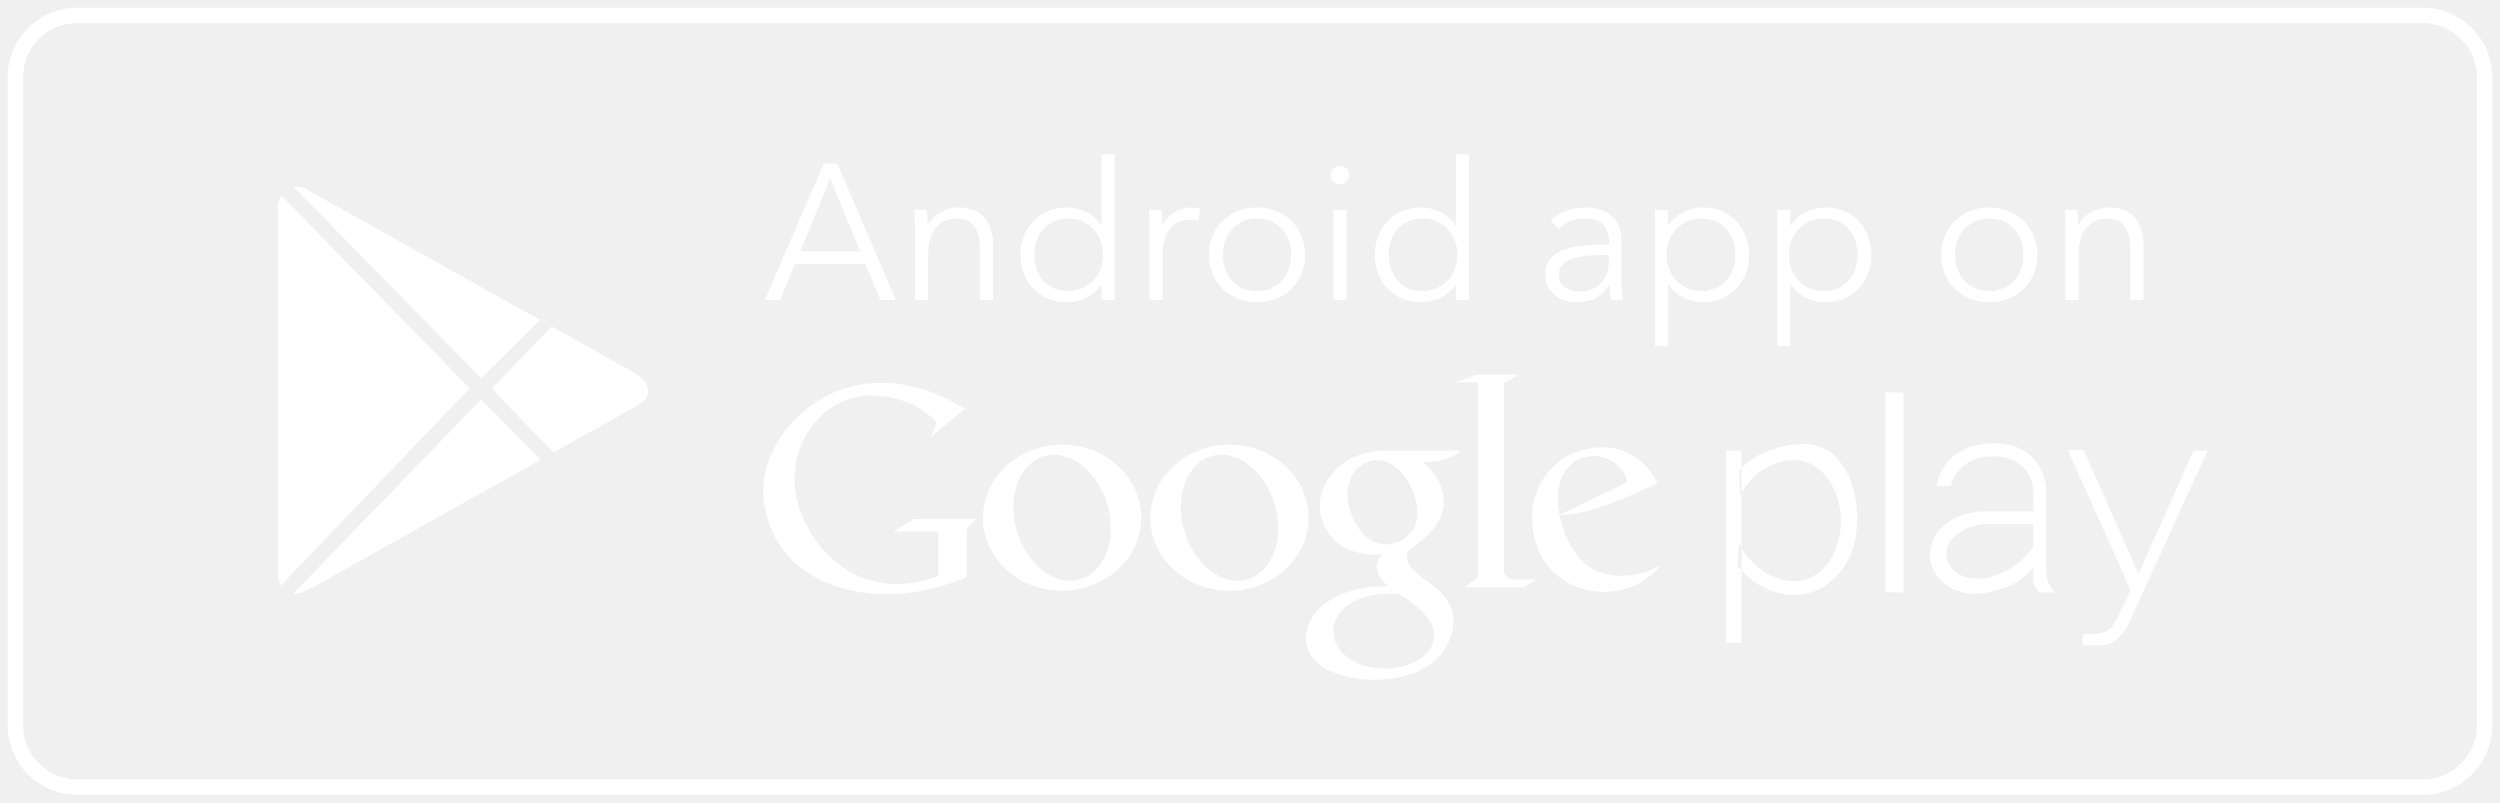
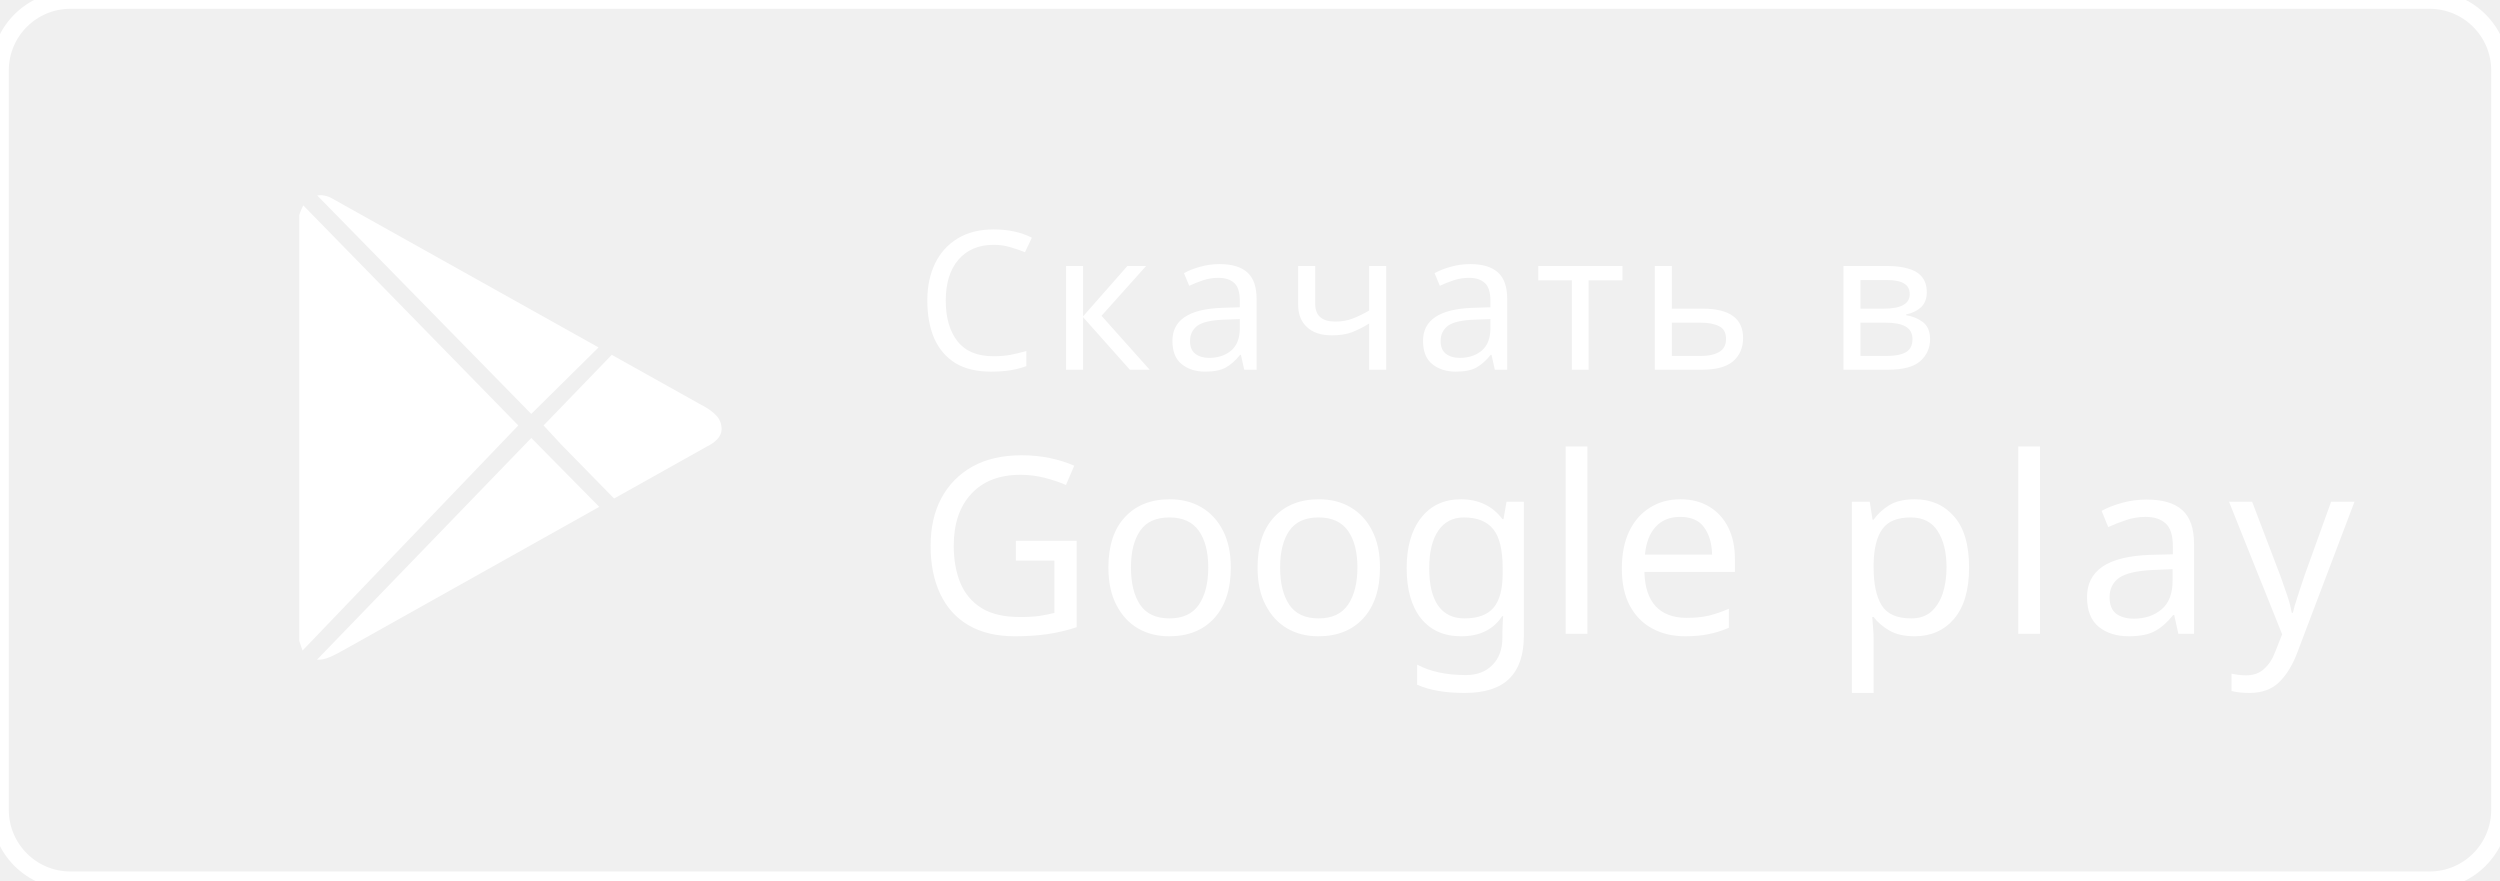
- <svg xmlns="http://www.w3.org/2000/svg" width="162px" height="52px" viewBox="0 0 162 52" version="1.1">
+ <svg xmlns="http://www.w3.org/2000/svg" width="142px" height="50px" viewBox="0 0 142 50" version="1.1">
+   <defs />
  <g id="Page-1" stroke="none" stroke-width="1" fill="none" fill-rule="evenodd">
-     <g id="gplay" transform="translate(1, 1)">
-       <rect id="Rectangle-20" stroke="#FFFFFF" x="0" y="0" width="160" height="50" rx="4" />
-       <path d="M133.689,18.436 L133.689,15.44 C133.689,15.049 133.739,14.71 133.838,14.423 C133.939,14.135 134.072,13.899 134.238,13.711 C134.404,13.525 134.593,13.385 134.806,13.293 C135.018,13.203 135.237,13.157 135.461,13.157 C135.769,13.157 136.025,13.207 136.228,13.306 C136.432,13.406 136.594,13.545 136.715,13.724 C136.835,13.903 136.921,14.117 136.971,14.367 C137.021,14.617 137.046,14.895 137.046,15.203 L137.046,18.436 L137.895,18.436 L137.895,14.854 C137.895,14.129 137.71,13.547 137.339,13.106 C136.969,12.665 136.414,12.445 135.673,12.445 C135.257,12.445 134.862,12.551 134.488,12.763 C134.113,12.975 133.842,13.251 133.676,13.593 L133.652,13.593 C133.652,13.468 133.647,13.31 133.639,13.119 C133.63,12.927 133.618,12.753 133.601,12.594 L132.791,12.594 C132.807,12.794 132.82,13.019 132.828,13.268 C132.836,13.518 132.84,13.722 132.84,13.88 L132.84,18.436 L133.689,18.436 Z M125.845,14.598 C125.949,14.31 126.097,14.061 126.289,13.849 C126.48,13.636 126.71,13.468 126.981,13.344 C127.252,13.219 127.557,13.157 127.898,13.157 C128.24,13.157 128.547,13.219 128.822,13.344 C129.096,13.468 129.33,13.636 129.521,13.849 C129.712,14.061 129.86,14.31 129.963,14.598 C130.068,14.885 130.12,15.191 130.12,15.515 C130.12,15.839 130.068,16.145 129.963,16.432 C129.86,16.719 129.712,16.968 129.521,17.181 C129.33,17.393 129.096,17.56 128.822,17.68 C128.547,17.801 128.24,17.861 127.898,17.861 C127.557,17.861 127.252,17.801 126.981,17.68 C126.71,17.56 126.48,17.393 126.289,17.181 C126.097,16.968 125.949,16.719 125.845,16.432 C125.742,16.145 125.689,15.839 125.689,15.515 C125.689,15.191 125.742,14.885 125.845,14.598 L125.845,14.598 Z M125.665,17.711 C125.939,17.986 126.267,18.201 126.65,18.354 C127.033,18.508 127.449,18.585 127.898,18.585 C128.356,18.585 128.776,18.508 129.159,18.354 C129.542,18.201 129.87,17.986 130.145,17.711 C130.419,17.437 130.633,17.112 130.788,16.739 C130.941,16.364 131.018,15.956 131.018,15.515 C131.018,15.074 130.941,14.666 130.788,14.292 C130.633,13.917 130.419,13.593 130.145,13.319 C129.87,13.044 129.542,12.83 129.159,12.676 C128.776,12.522 128.356,12.445 127.898,12.445 C127.449,12.445 127.033,12.522 126.65,12.676 C126.267,12.83 125.939,13.044 125.665,13.319 C125.39,13.593 125.175,13.917 125.022,14.292 C124.868,14.666 124.791,15.074 124.791,15.515 C124.791,15.956 124.868,16.364 125.022,16.739 C125.175,17.112 125.39,17.437 125.665,17.711 L125.665,17.711 Z M119.225,16.432 C119.125,16.719 118.981,16.968 118.794,17.181 C118.607,17.393 118.376,17.56 118.101,17.68 C117.827,17.801 117.515,17.861 117.166,17.861 C116.841,17.861 116.542,17.801 116.267,17.68 C115.993,17.56 115.755,17.395 115.555,17.187 C115.356,16.98 115.2,16.732 115.087,16.445 C114.975,16.158 114.919,15.848 114.919,15.515 C114.919,15.182 114.975,14.873 115.087,14.585 C115.2,14.297 115.356,14.049 115.555,13.836 C115.755,13.624 115.993,13.457 116.267,13.337 C116.542,13.216 116.841,13.157 117.166,13.157 C117.515,13.157 117.827,13.219 118.101,13.344 C118.376,13.468 118.607,13.636 118.794,13.849 C118.981,14.061 119.125,14.31 119.225,14.598 C119.325,14.885 119.375,15.191 119.375,15.515 C119.375,15.839 119.325,16.145 119.225,16.432 L119.225,16.432 Z M119.443,13.331 C119.181,13.056 118.865,12.84 118.495,12.682 C118.125,12.524 117.71,12.445 117.253,12.445 C116.836,12.445 116.427,12.542 116.024,12.738 C115.62,12.934 115.297,13.223 115.056,13.605 L115.019,13.605 L115.019,12.594 L114.17,12.594 L114.17,21.43 L115.019,21.43 L115.019,17.45 L115.056,17.45 C115.297,17.816 115.62,18.096 116.024,18.291 C116.427,18.487 116.836,18.585 117.253,18.585 C117.71,18.585 118.125,18.505 118.495,18.348 C118.865,18.19 119.181,17.974 119.443,17.699 C119.706,17.424 119.909,17.1 120.054,16.726 C120.2,16.351 120.273,15.948 120.273,15.515 C120.273,15.082 120.2,14.679 120.054,14.304 C119.909,13.93 119.706,13.605 119.443,13.331 L119.443,13.331 Z M111.3,16.432 C111.201,16.719 111.056,16.968 110.87,17.181 C110.682,17.393 110.452,17.56 110.177,17.68 C109.902,17.801 109.59,17.861 109.241,17.861 C108.917,17.861 108.617,17.801 108.342,17.68 C108.068,17.56 107.831,17.395 107.63,17.187 C107.431,16.98 107.275,16.732 107.163,16.445 C107.05,16.158 106.995,15.848 106.995,15.515 C106.995,15.182 107.05,14.873 107.163,14.585 C107.275,14.297 107.431,14.049 107.63,13.836 C107.831,13.624 108.068,13.457 108.342,13.337 C108.617,13.216 108.917,13.157 109.241,13.157 C109.59,13.157 109.902,13.219 110.177,13.344 C110.452,13.468 110.682,13.636 110.87,13.849 C111.056,14.061 111.201,14.31 111.3,14.598 C111.4,14.885 111.45,15.191 111.45,15.515 C111.45,15.839 111.4,16.145 111.3,16.432 L111.3,16.432 Z M112.13,16.726 C112.275,16.351 112.348,15.948 112.348,15.515 C112.348,15.082 112.275,14.679 112.13,14.304 C111.984,13.93 111.781,13.605 111.518,13.331 C111.256,13.056 110.94,12.84 110.57,12.682 C110.2,12.524 109.786,12.445 109.328,12.445 C108.912,12.445 108.502,12.542 108.099,12.738 C107.695,12.934 107.373,13.223 107.131,13.605 L107.094,13.605 L107.094,12.594 L106.246,12.594 L106.246,21.43 L107.094,21.43 L107.094,17.45 L107.131,17.45 C107.373,17.816 107.695,18.096 108.099,18.291 C108.502,18.487 108.912,18.585 109.328,18.585 C109.786,18.585 110.2,18.505 110.57,18.348 C110.94,18.19 111.256,17.974 111.518,17.699 C111.781,17.424 111.984,17.1 112.13,16.726 L112.13,16.726 Z M100.293,16.115 C100.476,15.948 100.71,15.821 100.998,15.733 C101.285,15.646 101.605,15.588 101.959,15.559 C102.312,15.53 102.664,15.515 103.013,15.515 L103.263,15.515 L103.263,15.952 C103.263,16.209 103.221,16.456 103.138,16.688 C103.055,16.921 102.934,17.127 102.776,17.306 C102.618,17.485 102.422,17.626 102.19,17.73 C101.957,17.834 101.691,17.886 101.391,17.886 C101.224,17.886 101.06,17.868 100.898,17.83 C100.736,17.792 100.587,17.73 100.455,17.643 C100.322,17.555 100.215,17.441 100.136,17.299 C100.057,17.159 100.018,16.984 100.018,16.776 C100.018,16.5 100.11,16.28 100.293,16.115 L100.293,16.115 Z M99.825,18.185 C100.02,18.327 100.237,18.428 100.474,18.492 C100.71,18.553 100.942,18.585 101.167,18.585 C101.64,18.585 102.046,18.499 102.383,18.33 C102.72,18.16 103.021,17.877 103.288,17.487 L103.313,17.487 C103.313,17.645 103.321,17.807 103.337,17.974 C103.354,18.14 103.376,18.294 103.4,18.436 L104.162,18.436 C104.128,18.269 104.103,18.065 104.086,17.824 C104.07,17.582 104.062,17.349 104.062,17.124 L104.062,14.567 C104.062,14.208 104.003,13.897 103.887,13.63 C103.77,13.365 103.608,13.144 103.4,12.969 C103.192,12.794 102.951,12.664 102.676,12.576 C102.402,12.489 102.106,12.445 101.791,12.445 C101.291,12.445 100.843,12.524 100.449,12.682 C100.053,12.84 99.735,13.04 99.494,13.281 L99.968,13.843 C100.176,13.634 100.43,13.468 100.73,13.344 C101.029,13.219 101.353,13.157 101.703,13.157 C102.21,13.157 102.597,13.281 102.864,13.528 C103.129,13.776 103.263,14.152 103.263,14.655 L103.263,14.841 C102.73,14.841 102.216,14.86 101.722,14.898 C101.226,14.935 100.788,15.018 100.405,15.148 C100.022,15.277 99.716,15.473 99.488,15.737 C99.259,15.999 99.144,16.356 99.144,16.807 C99.144,17.132 99.209,17.408 99.338,17.633 C99.466,17.859 99.629,18.042 99.825,18.185 L99.825,18.185 Z M89.135,14.598 C89.236,14.31 89.379,14.061 89.566,13.849 C89.753,13.636 89.984,13.468 90.259,13.344 C90.534,13.219 90.845,13.157 91.195,13.157 C91.519,13.157 91.819,13.216 92.093,13.337 C92.368,13.457 92.605,13.624 92.804,13.836 C93.004,14.049 93.161,14.297 93.273,14.585 C93.385,14.873 93.441,15.182 93.441,15.515 C93.441,15.848 93.385,16.158 93.273,16.445 C93.161,16.732 93.004,16.98 92.804,17.187 C92.605,17.395 92.368,17.56 92.093,17.68 C91.819,17.801 91.519,17.861 91.195,17.861 C90.845,17.861 90.534,17.801 90.259,17.68 C89.984,17.56 89.753,17.393 89.566,17.181 C89.379,16.968 89.236,16.719 89.135,16.432 C89.036,16.145 88.986,15.839 88.986,15.515 C88.986,15.191 89.036,14.885 89.135,14.598 L89.135,14.598 Z M88.918,17.699 C89.179,17.974 89.496,18.19 89.866,18.348 C90.236,18.505 90.65,18.585 91.107,18.585 C91.532,18.585 91.944,18.49 92.343,18.298 C92.743,18.107 93.067,17.824 93.316,17.45 L93.341,17.45 L93.341,18.436 L94.19,18.436 L94.19,9 L93.341,9 L93.341,13.605 L93.316,13.605 C93.067,13.223 92.743,12.934 92.343,12.738 C91.944,12.542 91.532,12.445 91.107,12.445 C90.65,12.445 90.236,12.524 89.866,12.682 C89.496,12.84 89.179,13.056 88.918,13.331 C88.655,13.605 88.451,13.93 88.306,14.304 C88.16,14.679 88.087,15.082 88.087,15.515 C88.087,15.948 88.16,16.351 88.306,16.726 C88.451,17.1 88.655,17.424 88.918,17.699 L88.918,17.699 Z M85.404,18.436 L86.253,18.436 L86.253,12.594 L85.404,12.594 L85.404,18.436 Z M85.829,10.947 C85.978,10.947 86.116,10.891 86.24,10.779 C86.365,10.666 86.427,10.523 86.427,10.348 C86.427,10.173 86.365,10.03 86.24,9.917 C86.116,9.805 85.978,9.749 85.829,9.749 C85.679,9.749 85.542,9.805 85.417,9.917 C85.292,10.03 85.229,10.173 85.229,10.348 C85.229,10.523 85.292,10.666 85.417,10.779 C85.542,10.891 85.679,10.947 85.829,10.947 L85.829,10.947 Z M78.397,14.598 C78.501,14.31 78.648,14.061 78.839,13.849 C79.031,13.636 79.262,13.468 79.533,13.344 C79.802,13.219 80.109,13.157 80.45,13.157 C80.791,13.157 81.099,13.219 81.374,13.344 C81.648,13.468 81.88,13.636 82.072,13.849 C82.263,14.061 82.411,14.31 82.515,14.598 C82.619,14.885 82.671,15.191 82.671,15.515 C82.671,15.839 82.619,16.145 82.515,16.432 C82.411,16.719 82.263,16.968 82.072,17.181 C81.88,17.393 81.648,17.56 81.374,17.68 C81.099,17.801 80.791,17.861 80.45,17.861 C80.109,17.861 79.802,17.801 79.533,17.68 C79.262,17.56 79.031,17.393 78.839,17.181 C78.648,16.968 78.501,16.719 78.397,16.432 C78.293,16.145 78.241,15.839 78.241,15.515 C78.241,15.191 78.293,14.885 78.397,14.598 L78.397,14.598 Z M78.215,17.711 C78.49,17.986 78.819,18.201 79.202,18.354 C79.585,18.508 80.001,18.585 80.45,18.585 C80.907,18.585 81.328,18.508 81.71,18.354 C82.092,18.201 82.421,17.986 82.696,17.711 C82.97,17.437 83.185,17.112 83.338,16.739 C83.493,16.364 83.57,15.956 83.57,15.515 C83.57,15.074 83.493,14.666 83.338,14.292 C83.185,13.917 82.97,13.593 82.696,13.319 C82.421,13.044 82.092,12.83 81.71,12.676 C81.328,12.522 80.907,12.445 80.45,12.445 C80.001,12.445 79.585,12.522 79.202,12.676 C78.819,12.83 78.49,13.044 78.215,13.319 C77.941,13.593 77.727,13.917 77.573,14.292 C77.419,14.666 77.342,15.074 77.342,15.515 C77.342,15.956 77.419,16.364 77.573,16.739 C77.727,17.112 77.941,17.437 78.215,17.711 L78.215,17.711 Z M74.347,18.436 L74.347,15.448 C74.347,15.057 74.395,14.723 74.491,14.445 C74.586,14.167 74.71,13.939 74.865,13.76 C75.019,13.582 75.2,13.452 75.408,13.369 C75.616,13.285 75.833,13.244 76.057,13.244 C76.173,13.244 76.29,13.251 76.406,13.268 C76.523,13.286 76.606,13.302 76.656,13.319 L76.768,12.507 C76.676,12.483 76.587,12.465 76.5,12.457 C76.413,12.45 76.314,12.445 76.207,12.445 C75.791,12.445 75.416,12.551 75.084,12.763 C74.751,12.975 74.501,13.251 74.335,13.593 L74.309,13.593 C74.309,13.468 74.305,13.31 74.297,13.119 C74.289,12.927 74.276,12.753 74.259,12.594 L73.449,12.594 C73.465,12.794 73.478,13.019 73.486,13.268 C73.494,13.518 73.499,13.722 73.499,13.88 L73.499,18.436 L74.347,18.436 Z M66.172,14.598 C66.273,14.31 66.416,14.061 66.603,13.849 C66.791,13.636 67.021,13.468 67.296,13.344 C67.571,13.219 67.882,13.157 68.232,13.157 C68.556,13.157 68.856,13.216 69.13,13.337 C69.405,13.457 69.642,13.624 69.841,13.836 C70.042,14.049 70.198,14.297 70.31,14.585 C70.422,14.873 70.478,15.182 70.478,15.515 C70.478,15.848 70.422,16.158 70.31,16.445 C70.198,16.732 70.042,16.98 69.841,17.187 C69.642,17.395 69.405,17.56 69.13,17.68 C68.856,17.801 68.556,17.861 68.232,17.861 C67.882,17.861 67.571,17.801 67.296,17.68 C67.021,17.56 66.791,17.393 66.603,17.181 C66.416,16.968 66.273,16.719 66.172,16.432 C66.073,16.145 66.023,15.839 66.023,15.515 C66.023,15.191 66.073,14.885 66.172,14.598 L66.172,14.598 Z M65.955,17.699 C66.216,17.974 66.533,18.19 66.903,18.348 C67.273,18.505 67.687,18.585 68.144,18.585 C68.569,18.585 68.981,18.49 69.38,18.298 C69.78,18.107 70.104,17.824 70.353,17.45 L70.378,17.45 L70.378,18.436 L71.227,18.436 L71.227,9 L70.378,9 L70.378,13.605 L70.353,13.605 C70.104,13.223 69.78,12.934 69.38,12.738 C68.981,12.542 68.569,12.445 68.144,12.445 C67.687,12.445 67.273,12.524 66.903,12.682 C66.533,12.84 66.216,13.056 65.955,13.331 C65.692,13.605 65.488,13.93 65.343,14.304 C65.197,14.679 65.125,15.082 65.125,15.515 C65.125,15.948 65.197,16.351 65.343,16.726 C65.488,17.1 65.692,17.424 65.955,17.699 L65.955,17.699 Z M63.352,18.436 L63.352,14.854 C63.352,14.129 63.168,13.547 62.796,13.106 C62.426,12.665 61.872,12.445 61.13,12.445 C60.714,12.445 60.32,12.551 59.945,12.763 C59.571,12.975 59.3,13.251 59.134,13.593 L59.109,13.593 C59.109,13.468 59.105,13.31 59.096,13.119 C59.088,12.927 59.076,12.753 59.059,12.594 L58.248,12.594 C58.265,12.794 58.277,13.019 58.286,13.268 C58.293,13.518 58.298,13.722 58.298,13.88 L58.298,18.436 L59.146,18.436 L59.146,15.44 C59.146,15.049 59.197,14.71 59.296,14.423 C59.396,14.135 59.529,13.899 59.696,13.711 C59.862,13.525 60.051,13.385 60.263,13.293 C60.476,13.203 60.694,13.157 60.918,13.157 C61.226,13.157 61.482,13.207 61.686,13.306 C61.89,13.406 62.052,13.545 62.173,13.724 C62.293,13.903 62.378,14.117 62.429,14.367 C62.479,14.617 62.503,14.895 62.503,15.203 L62.503,18.436 L63.352,18.436 Z M52.794,10.597 L54.741,15.29 L50.847,15.29 L52.794,10.597 Z M50.51,16.115 L55.078,16.115 L56.051,18.436 L57.05,18.436 L53.256,9.6 L52.382,9.6 L48.564,18.436 L49.549,18.436 L50.51,16.115 Z M33.997,19.734 L18.755,11.212 C18.755,11.212 18.5,11.086 18.193,11.086 C18.132,11.086 18.074,11.091 18.017,11.101 L30.175,23.511 L33.997,19.734 Z M17.226,11.666 C17.226,11.666 17.044,12.033 17,12.209 L17,36.413 C17,36.414 17.184,36.951 17.184,36.951 L29.439,24.165 L17.226,11.666 Z M18.006,37.47 C18.456,37.507 18.919,37.261 19.736,36.801 L34.037,28.789 L30.178,24.877 L18.006,37.47 Z M39.721,22.934 L34.748,20.155 L30.876,24.165 L31.872,25.243 L34.881,28.316 L40.185,25.344 C40.201,25.336 40.987,24.991 40.987,24.378 C40.987,23.8 40.644,23.409 39.721,22.934 L39.721,22.934 Z M141.138,28.202 L137.575,36.185 L134.012,28.143 L132.99,28.156 L137.064,37.235 C137.064,37.235 136.374,38.824 135.902,39.54 C135.429,40.254 134.122,40.081 133.954,40.081 L133.954,40.827 L135.164,40.827 C135.164,40.827 136.205,40.874 136.885,39.521 L142.055,28.202 L141.138,28.202 Z M130.758,34.395 C130.758,34.395 130.113,35.64 128.343,36.273 C126.576,36.906 125.201,36.136 125.122,34.93 C125.043,33.723 126.714,32.957 127.716,32.957 L130.758,32.957 L130.758,34.395 Z M131.599,35.915 L131.599,30.576 C131.599,30.576 131.391,27.726 128.247,27.726 C124.815,27.726 124.474,30.498 124.474,30.498 L125.418,30.498 C125.418,30.498 125.756,28.62 128.062,28.569 C130.368,28.518 130.758,30.32 130.758,30.78 L130.758,32.136 L127.619,32.136 C127.619,32.136 125.156,32.071 124.291,33.961 C123.426,35.853 125.127,37.762 127.538,37.43 C129.949,37.097 130.758,35.762 130.758,35.762 L130.758,36.707 C130.758,36.707 130.919,37.383 131.26,37.383 L132.204,37.383 C132.204,37.383 131.599,37.04 131.599,35.915 L131.599,35.915 Z M115.729,27.766 C114.72,27.801 112.866,28.187 111.857,29.344 L111.857,30.915 C112.193,30.336 113.234,28.898 115.074,28.816 C117.379,28.714 118.416,31.266 118.285,33.08 C118.154,34.894 117.089,36.657 115.255,36.657 C113.67,36.657 112.362,35.416 111.857,34.551 L111.857,35.983 C112.362,36.537 113.672,37.608 115.366,37.55 C117.645,37.474 119.584,35.353 119.322,32.032 C119.144,29.772 117.989,27.685 115.729,27.766 L115.729,27.766 Z M121.174,37.383 L122.351,37.383 L122.351,24.429 L121.174,24.429 L121.174,37.383 Z M111.698,34.178 C111.737,34.29 111.857,34.415 111.857,34.551 L111.857,30.915 C111.857,31.061 111.75,31.154 111.75,31.154 L111.713,29.529 C111.764,29.464 111.857,29.404 111.857,29.344 L111.857,28.202 L110.848,28.202 L110.848,40.664 L111.857,40.664 L111.857,35.983 C111.689,35.79 111.584,35.661 111.584,35.661 L111.698,34.178 Z M100.501,29.426 C101.812,27.79 104.117,28.66 104.458,30.244 L100.058,32.364 C99.845,31.232 99.953,30.111 100.501,29.426 L100.501,29.426 Z M102.519,36.018 C101.271,35.528 100.354,33.935 100.058,32.365 C100.071,32.366 101.01,32.437 102.65,31.878 C104.3,31.317 106.422,30.32 106.422,30.32 C106.422,30.32 105.244,27.536 102.074,28.046 C98.903,28.557 97.461,31.853 98.746,34.765 C100.03,37.678 104.431,38.369 106.58,35.635 C106.58,35.635 104.667,36.861 102.519,36.018 L102.519,36.018 Z M96.456,35.993 L96.456,23.831 L97.41,23.282 L94.607,23.282 L93.349,23.774 L94.774,23.774 L94.774,36.401 L93.905,37.056 L97.751,37.056 L98.537,36.564 L97.122,36.564 C97.122,36.564 96.456,36.478 96.456,35.993 L96.456,35.993 Z M90.021,33.872 C89.052,34.561 87.689,34.459 86.825,32.875 C85.96,31.291 86.17,29.298 87.873,28.864 C88.736,28.644 89.934,29.226 90.572,30.882 C91.279,32.722 90.5,33.532 90.021,33.872 L90.021,33.872 Z M91.724,39.365 C92.353,40.437 91.593,42.022 89.367,42.277 C87.139,42.533 85.542,41.434 85.41,40.081 C85.279,38.726 86.668,37.269 89.655,37.499 C89.655,37.499 91.095,38.291 91.724,39.365 L91.724,39.365 Z M88.79,28.202 C85.489,28.202 83.74,31.046 84.879,33.192 C86.019,35.338 88.632,34.907 88.632,34.907 C87.532,35.846 88.947,36.985 88.947,36.985 C83.956,36.948 82.542,40.429 84.427,42.001 C86.314,43.573 91.266,43.494 92.68,40.964 C94.095,38.434 92.249,37.207 91.226,36.479 C90.205,35.751 89.812,34.983 90.519,34.486 C91.226,33.987 92.563,32.991 92.563,31.496 C92.563,30.001 91.187,28.928 91.187,28.928 C92.876,29.006 93.664,28.202 93.664,28.202 L88.79,28.202 Z M79.789,36.556 C78.158,36.99 76.336,35.545 75.719,33.332 C75.102,31.119 75.922,28.975 77.552,28.542 C79.182,28.11 81.003,29.554 81.622,31.766 C82.239,33.979 81.418,36.124 79.789,36.556 L79.789,36.556 Z M78.67,27.817 C75.837,27.817 73.542,29.936 73.542,32.549 C73.542,35.164 75.837,37.283 78.67,37.283 C81.502,37.283 83.798,35.164 83.798,32.549 C83.798,29.936 81.502,27.817 78.67,27.817 L78.67,27.817 Z M68.941,36.556 C67.311,36.99 65.49,35.545 64.873,33.332 C64.254,31.119 65.076,28.975 66.706,28.542 C68.335,28.11 70.157,29.554 70.774,31.766 C71.392,33.979 70.571,36.124 68.941,36.556 L68.941,36.556 Z M67.824,27.817 C64.991,27.817 62.695,29.936 62.695,32.549 C62.695,35.164 64.991,37.283 67.824,37.283 C70.656,37.283 72.952,35.164 72.952,32.549 C72.952,29.936 70.656,27.817 67.824,27.817 L67.824,27.817 Z M56.878,33.449 L59.798,33.449 L59.798,36.325 C54.418,38.355 50.973,34.024 50.541,30.805 C50.109,27.585 52.419,24.632 55.406,24.632 C58.393,24.632 59.69,26.394 59.69,26.394 L59.308,27.309 L61.537,25.498 C53.854,20.727 47.634,27.088 48.539,31.802 C49.443,36.515 53.84,37.512 56.473,37.512 C59.106,37.512 61.648,36.401 61.648,36.401 L61.648,33.296 L62.223,32.628 L58.214,32.628 L56.878,33.449 Z" id="Fill-1" fill="#FFFFFF" />
+     <g id="16-contacts" transform="translate(-462, -1563)">
+       <g id="Footer" transform="translate(250, 1440)">
+         <g id="gplay-copy" transform="translate(212, 123)">
+           <rect id="Rectangle-20" stroke="#FFFFFF" x="0" y="0" width="142" height="50" rx="4" />
+           <path d="M33.997,19.734 L18.755,11.212 C18.755,11.212 18.5,11.086 18.193,11.086 C18.132,11.086 18.074,11.091 18.017,11.101 L30.175,23.511 L33.997,19.734 Z M17.226,11.666 C17.226,11.666 17.044,12.033 17,12.209 L17,36.413 C17,36.414 17.184,36.951 17.184,36.951 L29.439,24.165 L17.226,11.666 Z M18.006,37.47 C18.456,37.507 18.919,37.261 19.736,36.801 L34.037,28.789 L30.178,24.877 L18.006,37.47 Z M39.721,22.934 L34.748,20.155 L30.876,24.165 L31.872,25.243 L34.881,28.316 L40.185,25.344 C40.201,25.336 40.987,24.991 40.987,24.378 C40.987,23.8 40.644,23.409 39.721,22.934 L39.721,22.934 Z" id="Fill-1" fill="#FFFFFF" />
+           <text id="Google-play" font-family="SF UI Display" font-size="14" font-weight="206" letter-spacing="0.84" fill="#FFFFFF">
+             <tspan x="104" y="36">play</tspan>
+           </text>
+           <text id="Google-play" font-family="Futura" font-size="14" font-weight="420" fill="#FFFFFF">
+             <tspan x="52" y="36">Google</tspan>
+           </text>
+           <text id="Скачать-в" font-family="SF UI Display" font-size="11" font-weight="260" letter-spacing="0.66" fill="#FFFFFF">
+             <tspan x="52" y="21">Скачать в</tspan>
+           </text>
+         </g>
+       </g>
    </g>
  </g>
</svg>
